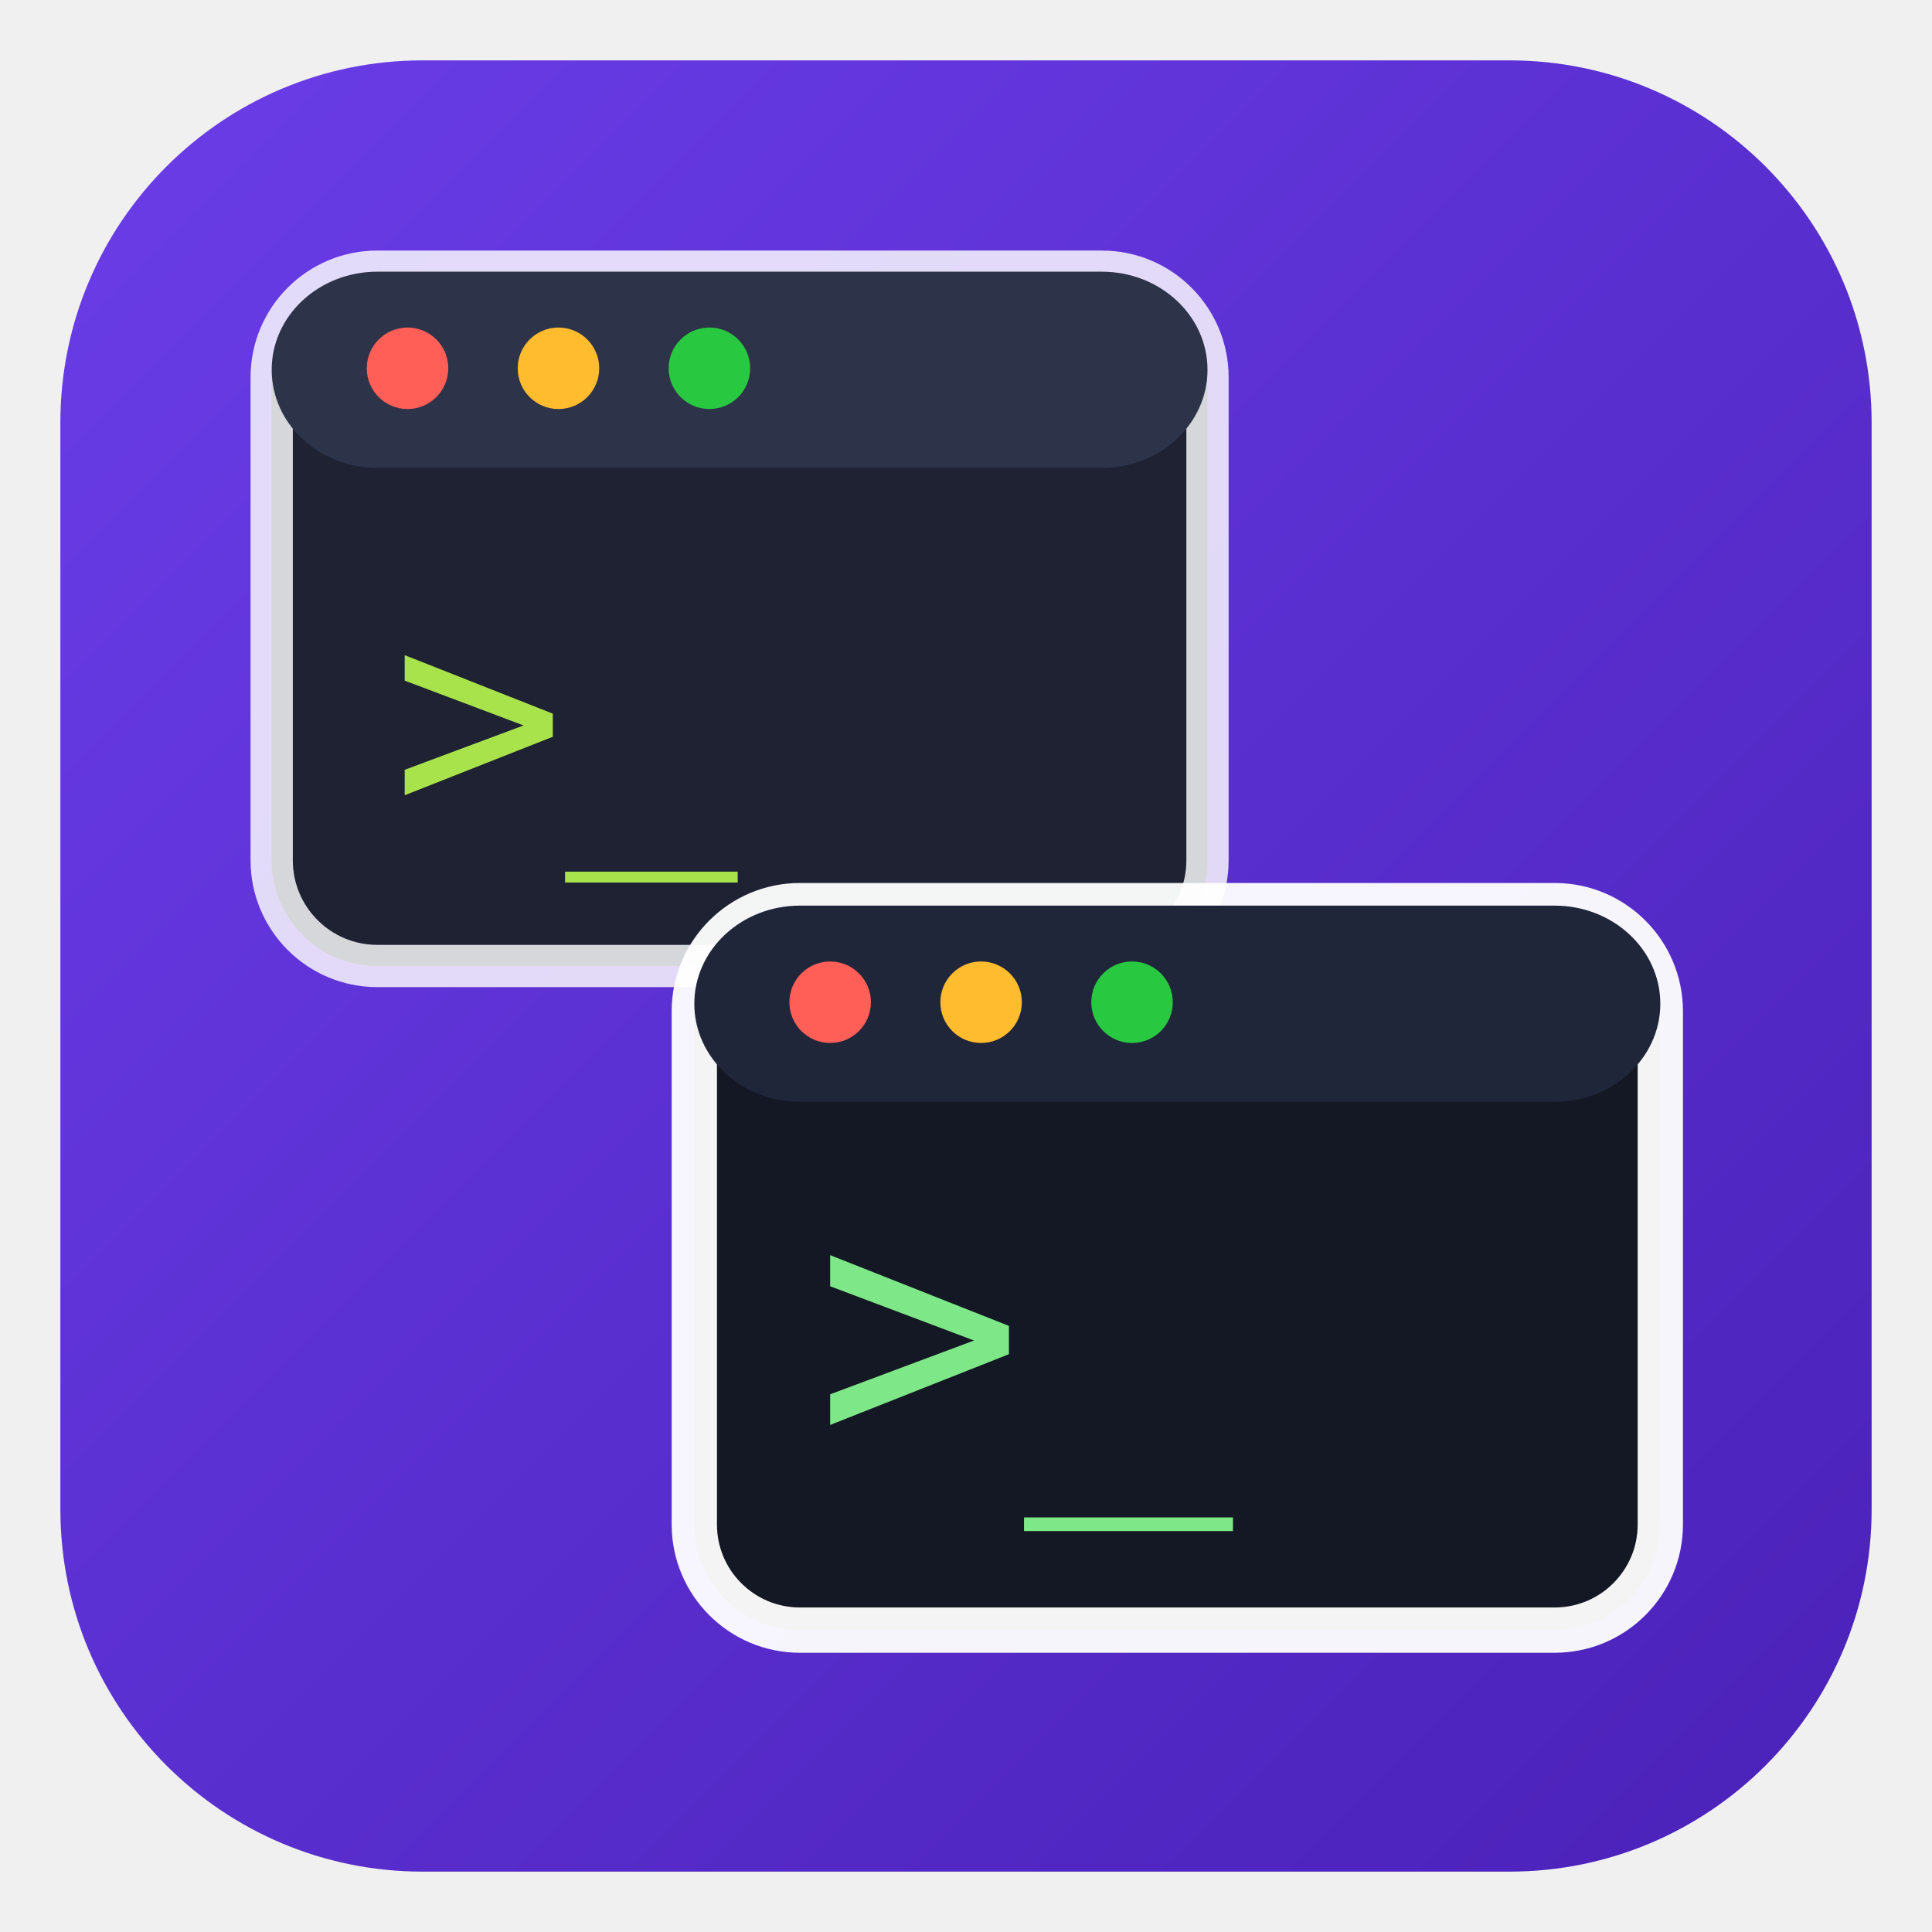
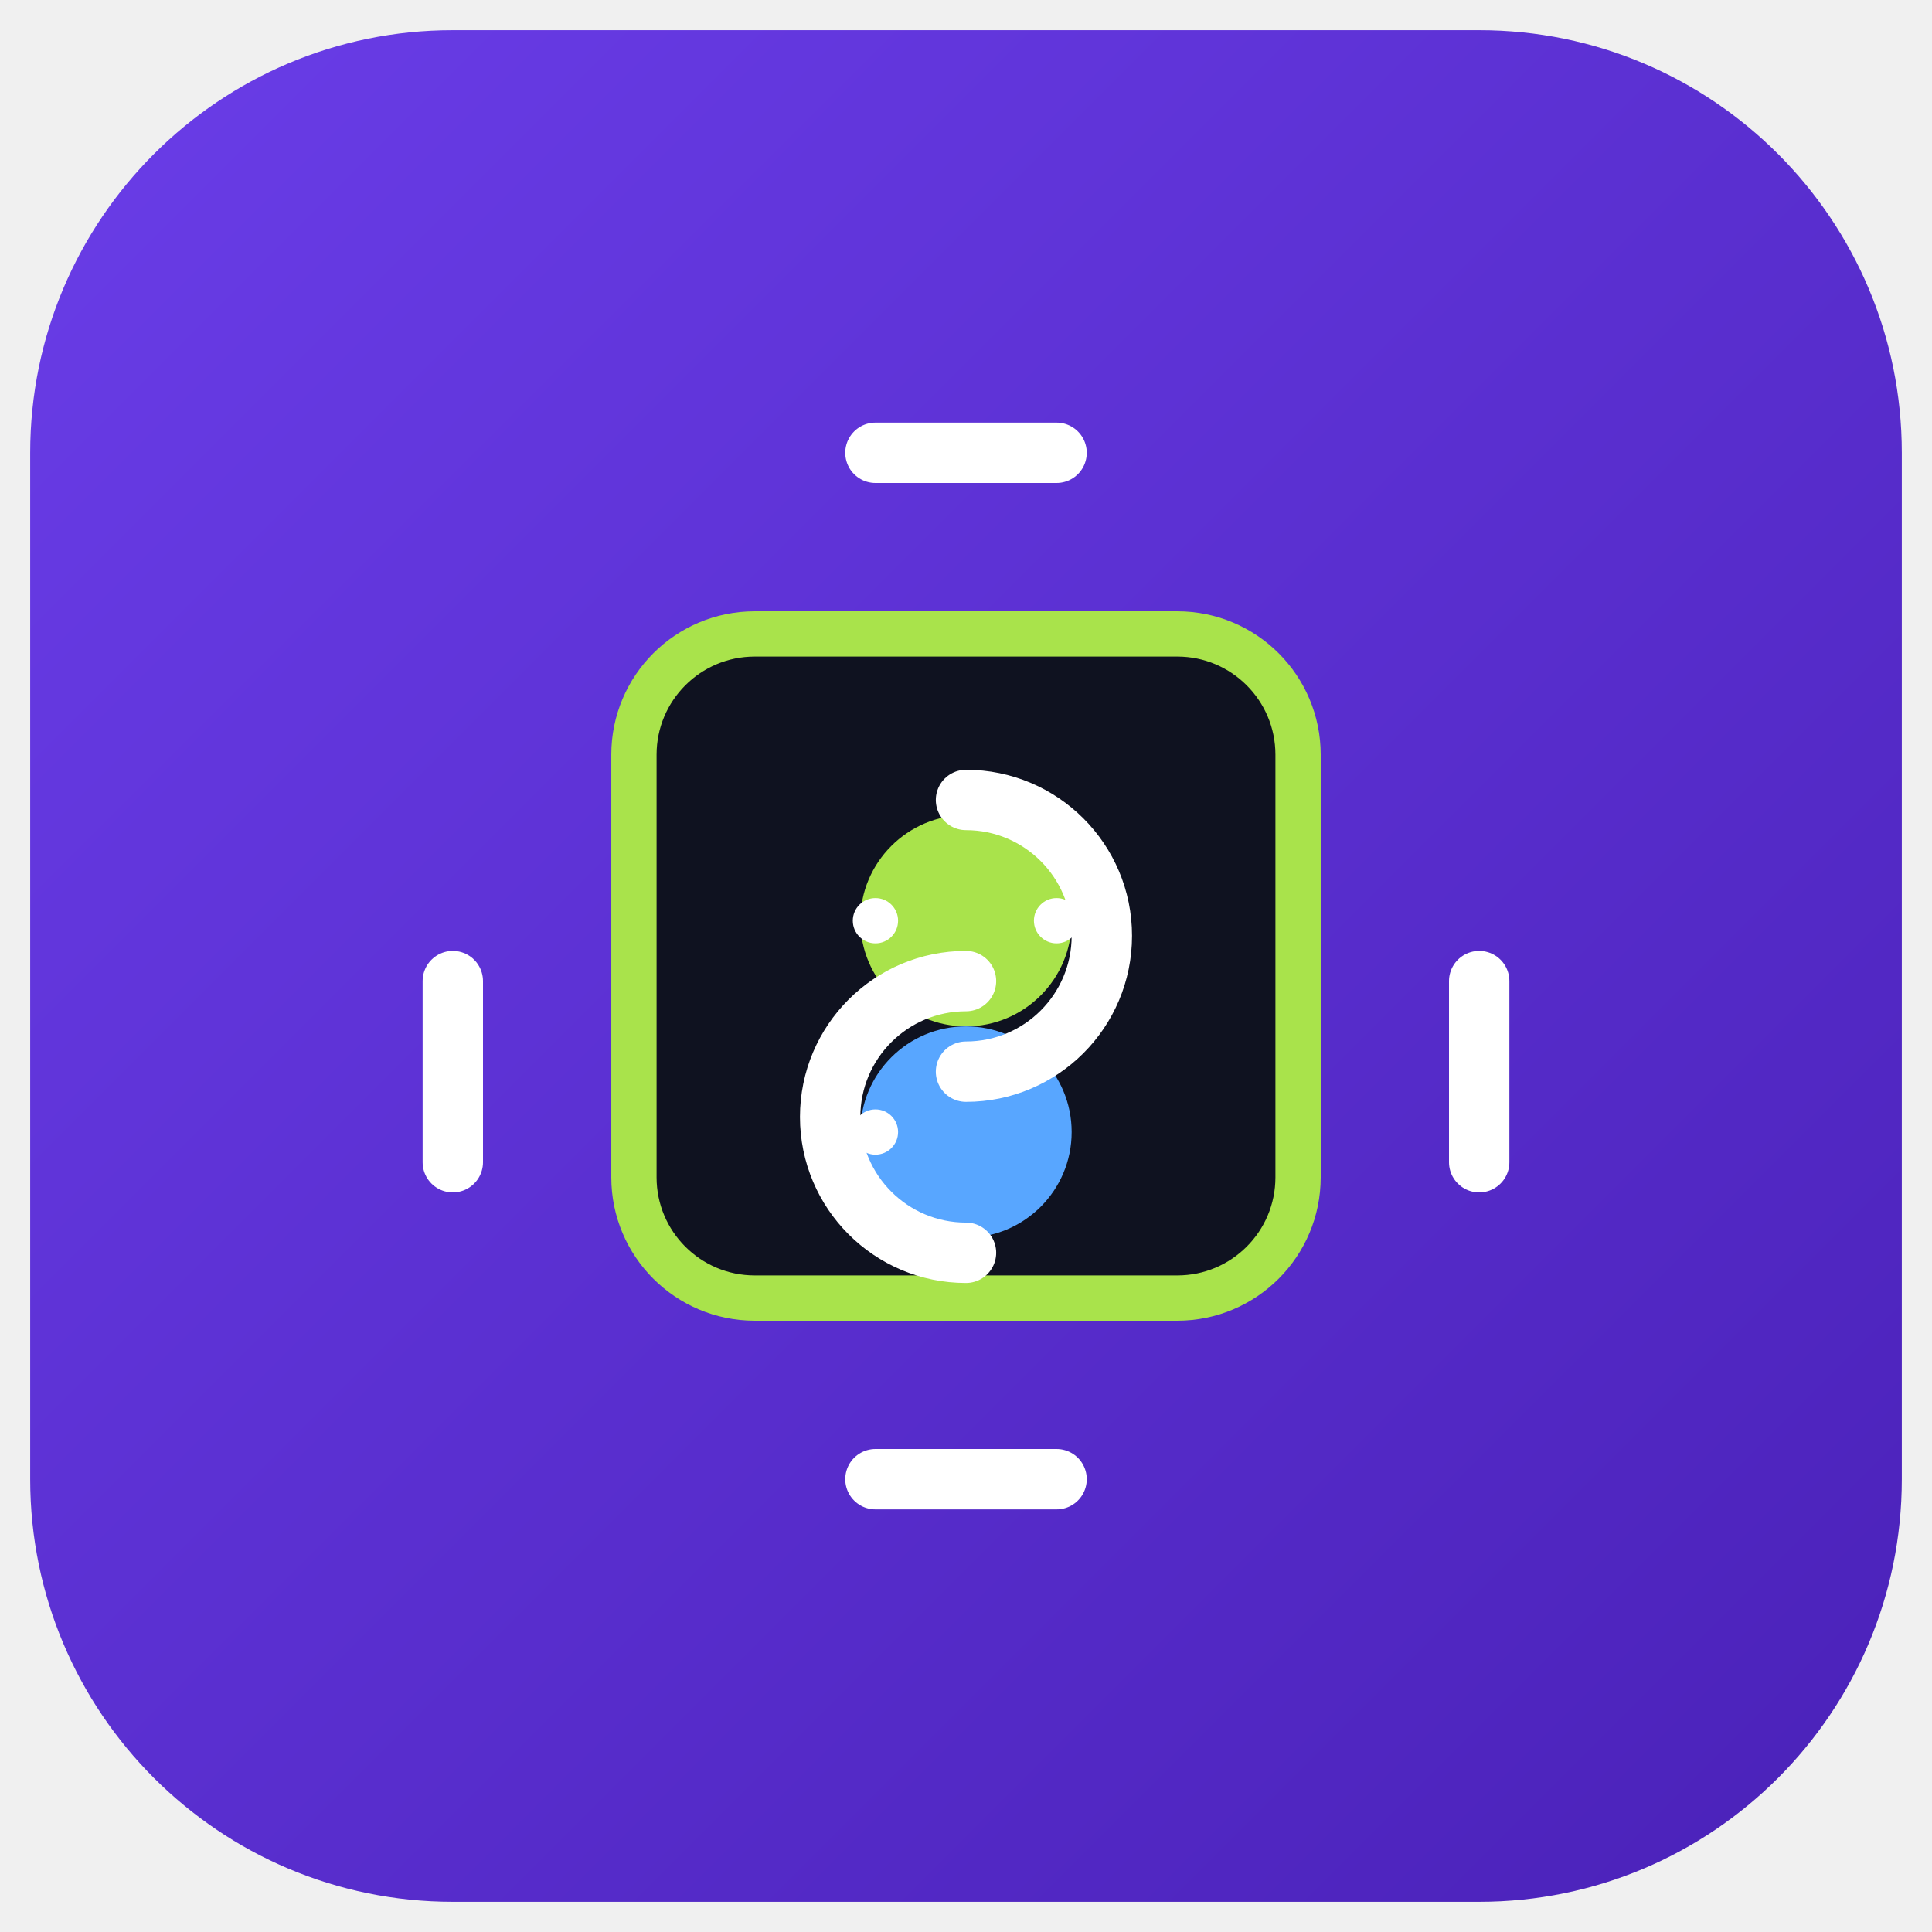
- <svg xmlns="http://www.w3.org/2000/svg" viewBox="0 0 64 64" width="64" height="64">
+ <svg xmlns="http://www.w3.org/2000/svg" viewBox="0 0 256 256" width="256" height="256">
  <defs>
-     <linearGradient id="bg" x1="0" y1="0" x2="1" y2="1">
+     <linearGradient id="g" x1="0" y1="0" x2="1" y2="1">
      <stop offset="0" stop-color="#6A3DE8" />
      <stop offset="1" stop-color="#4A21B8" />
    </linearGradient>
  </defs>
-   <rect x="2" y="2" width="60" height="60" rx="12" fill="url(#bg)" />
-   <g>
-     <rect x="9" y="9" width="31" height="23" rx="3.5" fill="#1e2233" stroke="#ffffff" stroke-opacity=".82" stroke-width="1.4" />
-     <rect x="9" y="9" width="31" height="6.5" rx="3.5" fill="#2d3348" />
-     <circle cx="13.5" cy="12.2" r="1.35" fill="#ff5f57" />
-     <circle cx="18.5" cy="12.2" r="1.35" fill="#febc2e" />
-     <circle cx="23.5" cy="12.2" r="1.35" fill="#28c840" />
-     <text x="13" y="27" font-family="monospace" font-size="9.5" fill="#a9e34b">&gt;_</text>
-   </g>
-   <g>
-     <rect x="23" y="30" width="32" height="24" rx="3.5" fill="#141824" stroke="#ffffff" stroke-opacity=".95" stroke-width="1.5" />
-     <rect x="23" y="30" width="32" height="6.5" rx="3.5" fill="#20263a" />
-     <circle cx="27.5" cy="33.2" r="1.35" fill="#ff5f57" />
-     <circle cx="32.5" cy="33.2" r="1.35" fill="#febc2e" />
-     <circle cx="37.5" cy="33.2" r="1.35" fill="#28c840" />
-     <text x="27" y="48" font-family="monospace" font-size="11.5" fill="#7ee787">&gt;_</text>
+   <rect x="4" y="4" width="248" height="248" rx="56" fill="url(#g)" />
+   <g stroke="#ffffff" stroke-width="8" stroke-linecap="round" fill="none">
+     <rect x="84" y="84" width="88" height="88" rx="16" fill="#0f1220" stroke="#a9e34b" stroke-width="6" />
+     <path d="M116 60 L140 60 M116 196 L140 196 M60 130 L60 154 M196 130 L196 154" />
+     <circle cx="128" cy="122" r="14" fill="#a9e34b" stroke="none" />
+     <circle cx="128" cy="150" r="14" fill="#58a6ff" stroke="none" />
+     <path d="M128 106 a18 18 0 0 1 0 36 M128 166 a18 18 0 0 1 0 -36" />
+     <circle cx="116" cy="122" r="3" fill="#fff" stroke="none" />
+     <circle cx="140" cy="122" r="3" fill="#fff" stroke="none" />
+     <circle cx="116" cy="150" r="3" fill="#fff" stroke="none" />
  </g>
</svg>
